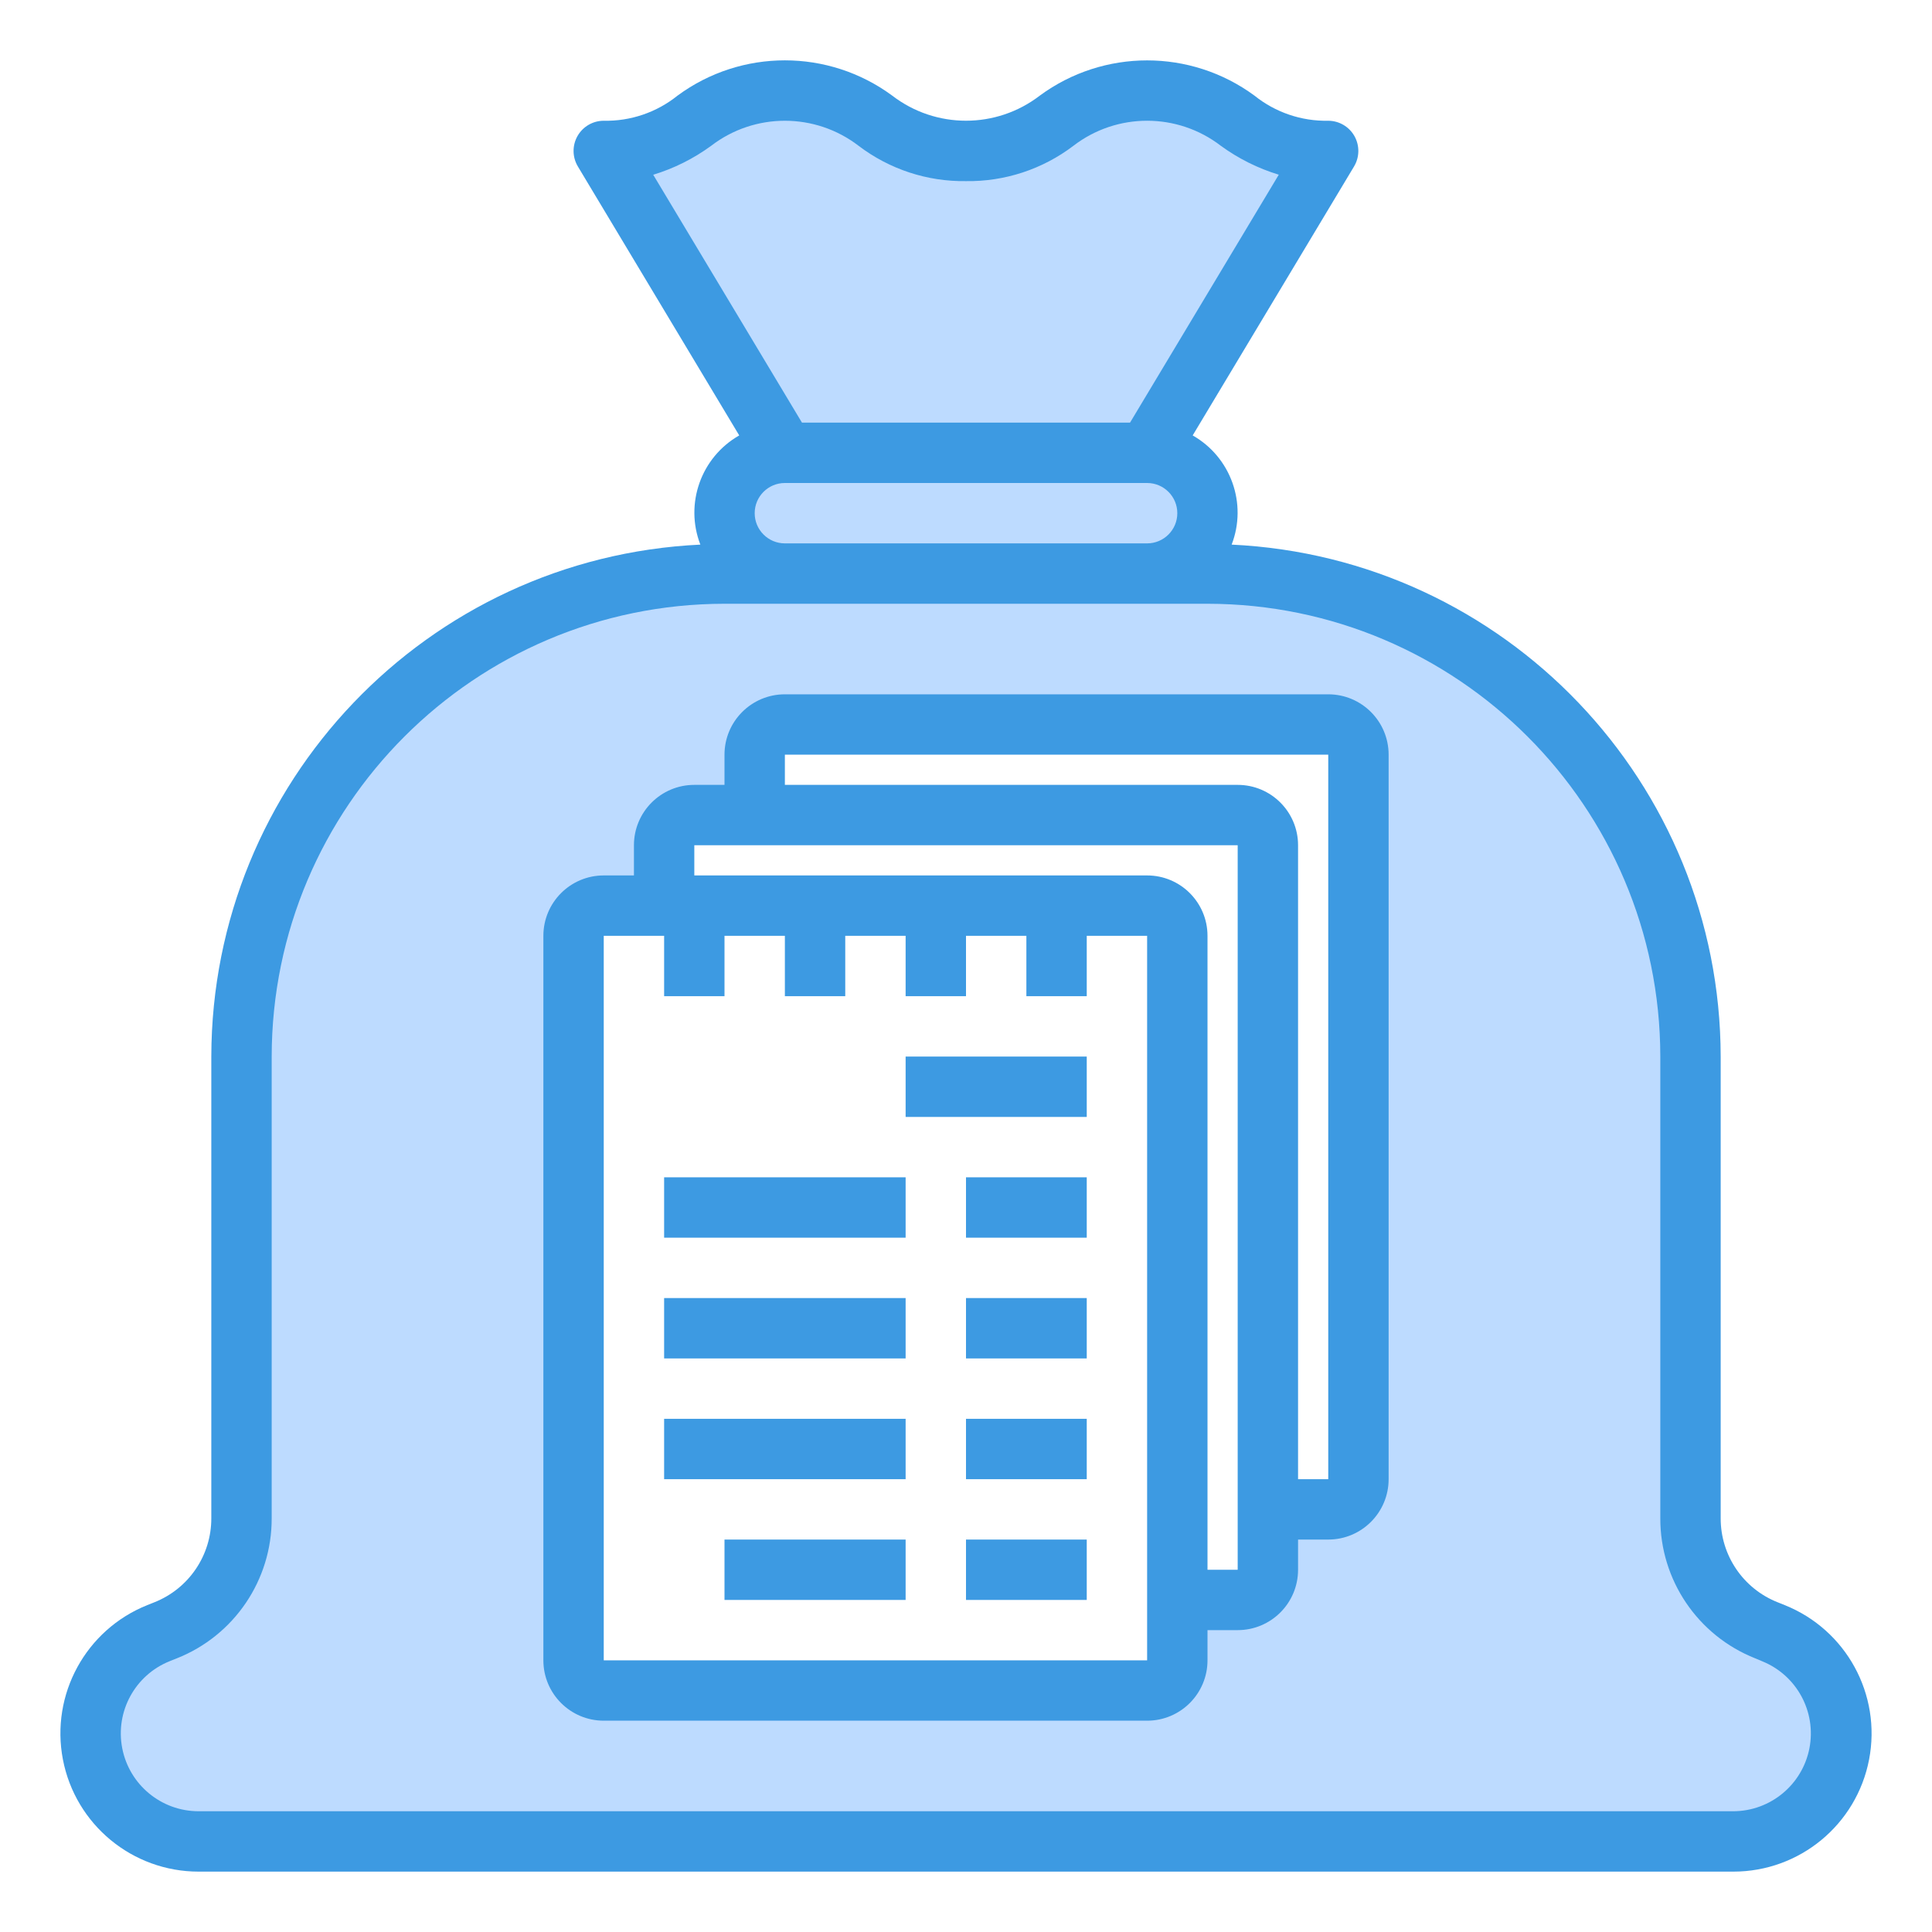
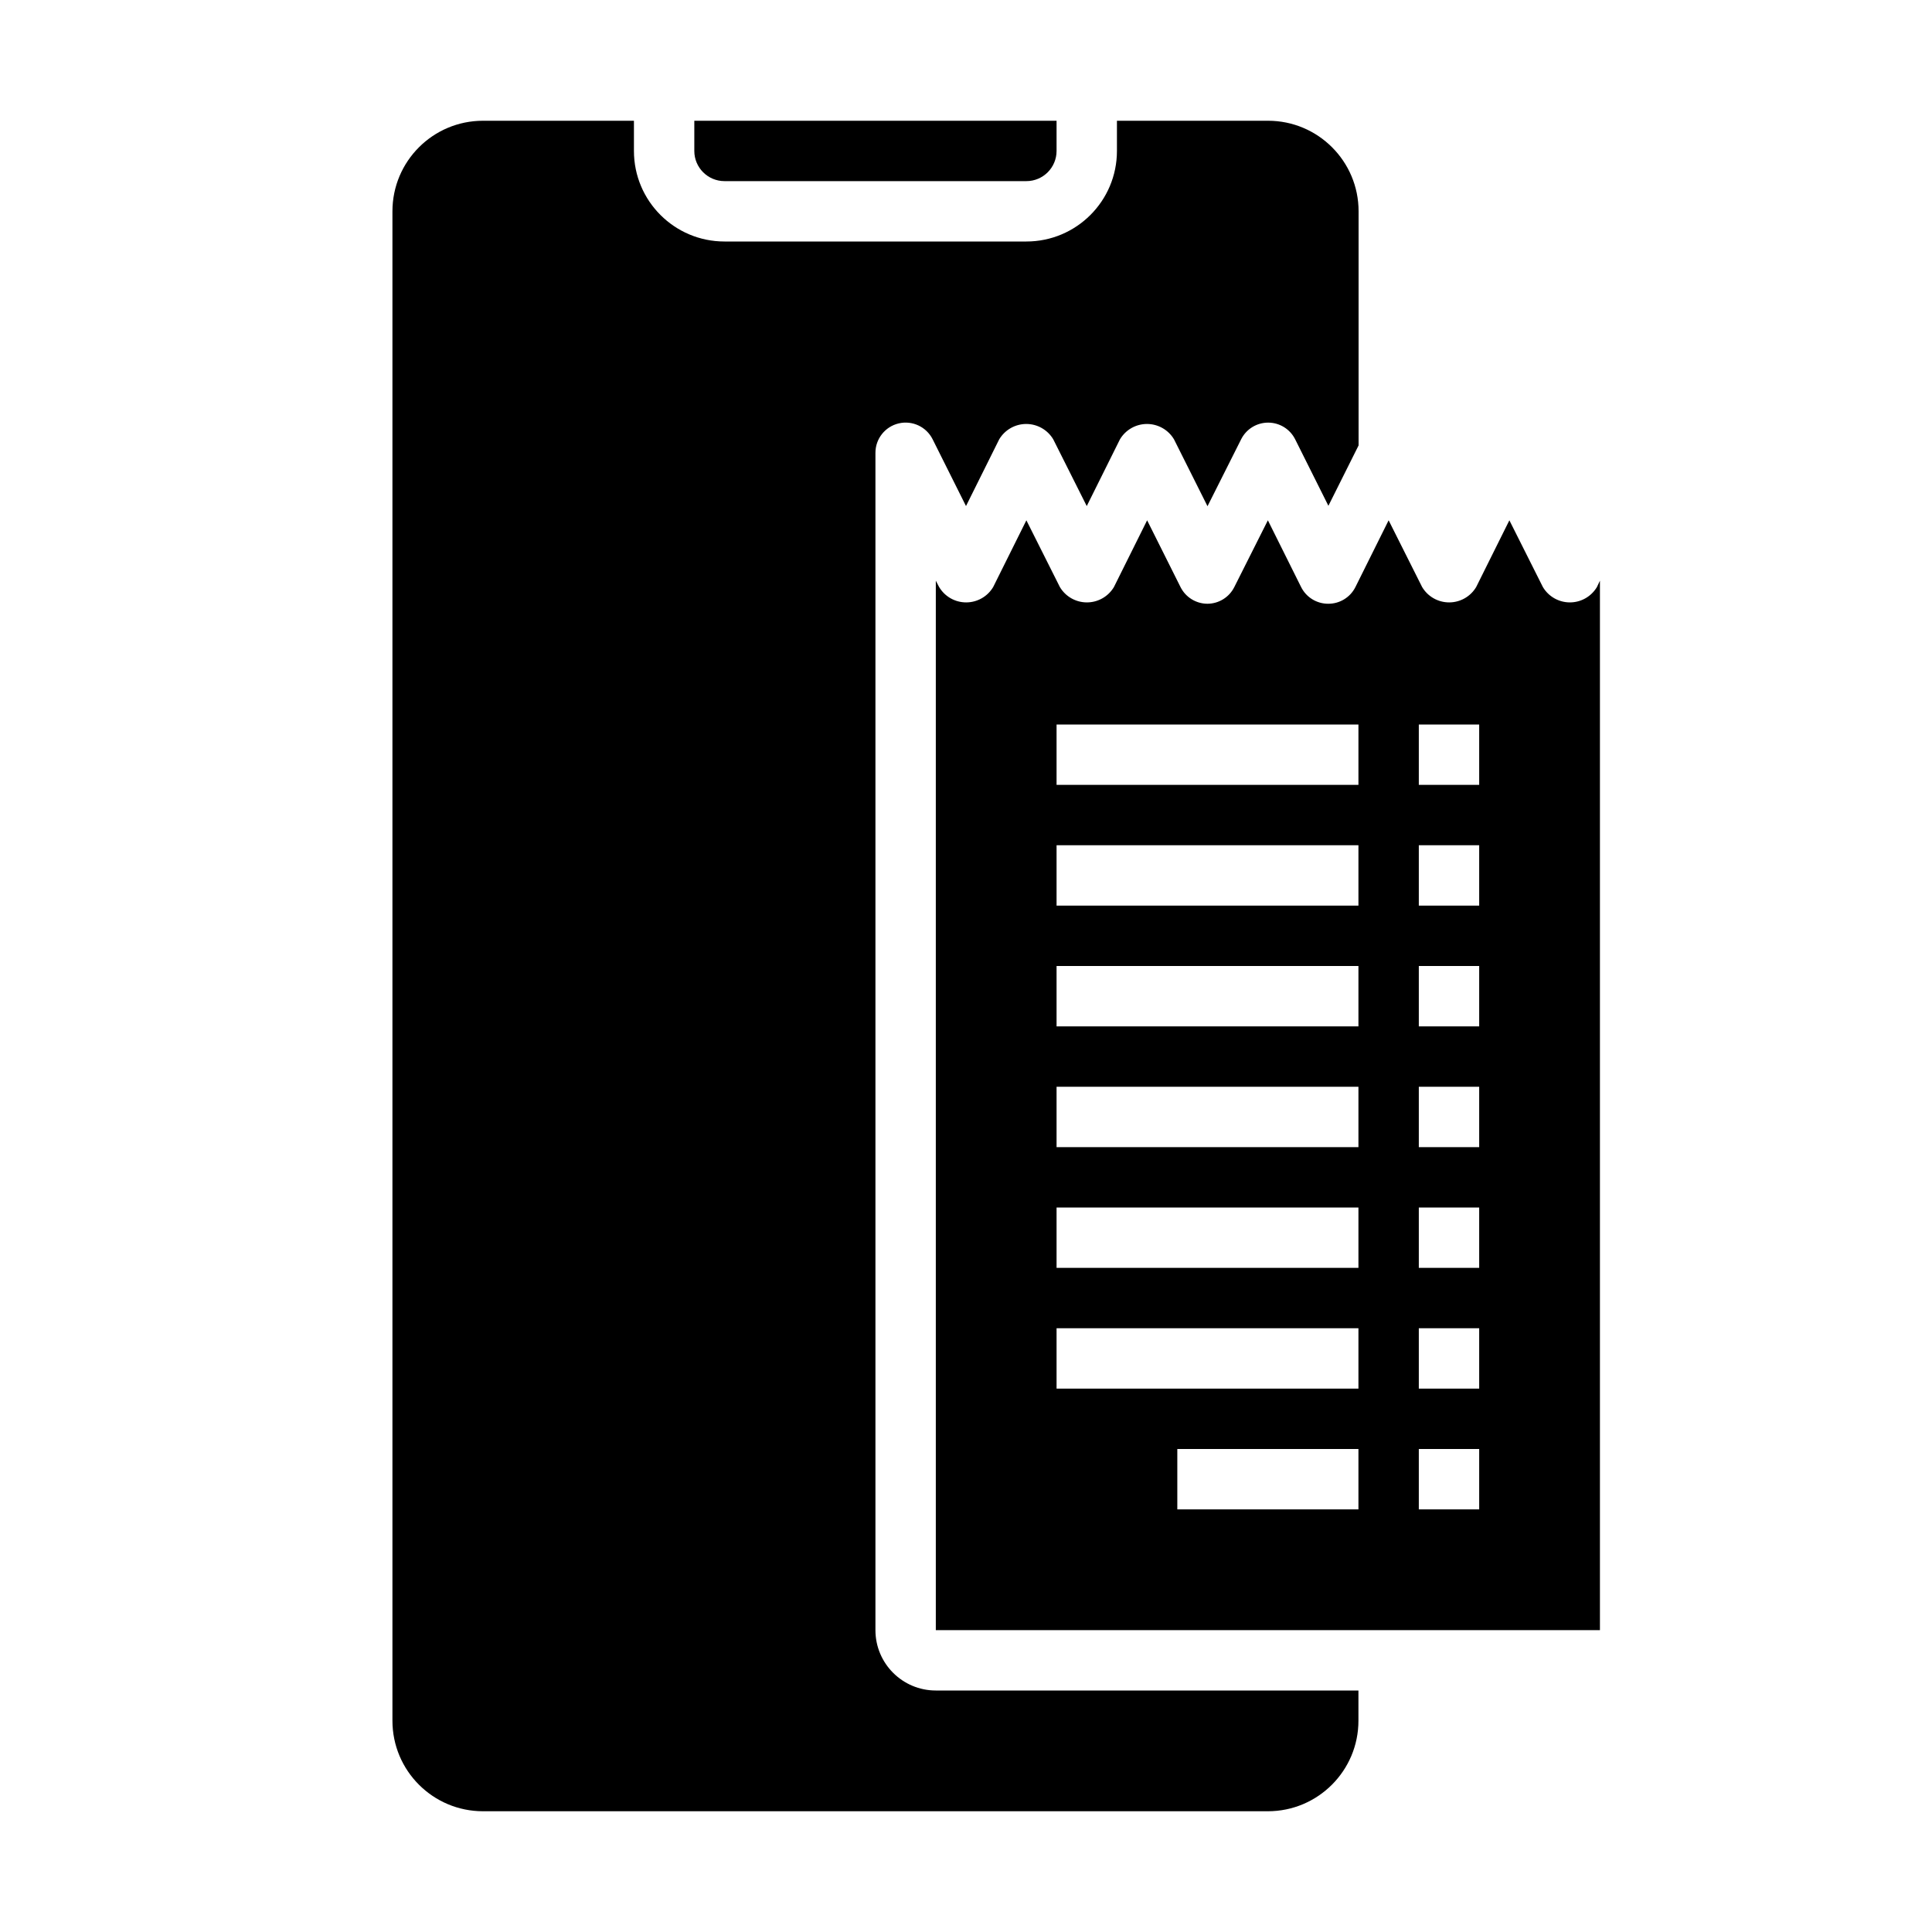
<svg xmlns="http://www.w3.org/2000/svg" height="512" viewBox="0 0 64 64" width="512">
-   <path d="m39.41 15.59a1.955 1.955 0 0 1 .59 1.41 2.006 2.006 0 0 1 -2 2h-12a2.015 2.015 0 0 1 -2-2 2.006 2.006 0 0 1 2-2h12a1.955 1.955 0 0 1 1.41.59z" fill="#bddbff" />
-   <path d="m44 5-6 10h-12l-6-10c3 0 3-2 6-2s3 2 6 2 3-2 6-2 3 2 6 2z" fill="#bddbff" />
-   <path d="m60.38 55.42a3.507 3.507 0 0 1 .62 2 3.576 3.576 0 0 1 -3.58 3.58h-50.84a3.578 3.578 0 0 1 -1.33-6.9l.24-.09a4.015 4.015 0 0 0 2.51-3.72v-15.29a16 16 0 0 1 16-16h16a16 16 0 0 1 16 16v15.29a4.015 4.015 0 0 0 2.51 3.72l.24.09a3.542 3.542 0 0 1 1.63 1.32zm-15.38-6.42v-24a1 1 0 0 0 -1-1h-18a1 1 0 0 0 -1 1v2h-2a1 1 0 0 0 -1 1v2h-2a1 1 0 0 0 -1 1v24a1 1 0 0 0 1 1h18a1 1 0 0 0 1-1v-2h2a1 1 0 0 0 1-1v-2h2a1 1 0 0 0 1-1z" fill="#bddbff" />
-   <g fill="#3d9ae2">
-     <path d="m59.123 53.172-.237-.095a2.984 2.984 0 0 1 -1.886-2.785v-15.292a17.006 17.006 0 0 0 -16.2-16.959 2.943 2.943 0 0 0 -1.291-3.617l5.345-8.909a1 1 0 0 0 -.854-1.515 3.779 3.779 0 0 1 -2.445-.833 6 6 0 0 0 -7.11 0 4.009 4.009 0 0 1 -4.89 0 5.994 5.994 0 0 0 -7.11 0 3.778 3.778 0 0 1 -2.445.833 1 1 0 0 0 -.857 1.515l5.345 8.909a2.943 2.943 0 0 0 -1.288 3.617 17.006 17.006 0 0 0 -16.2 16.959v15.292a2.986 2.986 0 0 1 -1.887 2.786l-.235.094a4.578 4.578 0 0 0 1.7 8.828h50.844a4.578 4.578 0 0 0 1.7-8.828zm-34.123-36.172a1 1 0 0 1 1-1h12a1 1 0 0 1 0 2h-12a1 1 0 0 1 -1-1zm-1.445-12.168a4.009 4.009 0 0 1 4.89 0 5.739 5.739 0 0 0 3.555 1.168 5.744 5.744 0 0 0 3.555-1.168 4.007 4.007 0 0 1 4.89 0 6.45 6.45 0 0 0 1.916.955l-4.927 8.213h-10.868l-4.927-8.211a6.425 6.425 0 0 0 1.916-.957zm33.867 55.168h-50.844a2.578 2.578 0 0 1 -.957-4.971l.235-.094a4.976 4.976 0 0 0 3.144-4.643v-15.292a15.017 15.017 0 0 1 15-15h16a15.017 15.017 0 0 1 15 15v15.292a4.975 4.975 0 0 0 3.143 4.642l.237.1a2.578 2.578 0 0 1 -.958 4.966z" />
-     <path d="m30 35h6v2h-6z" />
-     <path d="m32 39h4v2h-4z" />
-     <path d="m22 39h8v2h-8z" />
-     <path d="m32 43h4v2h-4z" />
-     <path d="m22 43h8v2h-8z" />
-     <path d="m32 47h4v2h-4z" />
-     <path d="m22 47h8v2h-8z" />
-     <path d="m32 51h4v2h-4z" />
-     <path d="m24 51h6v2h-6z" />
-     <path d="m44 23h-18a2 2 0 0 0 -2 2v1h-1a2 2 0 0 0 -2 2v1h-1a2 2 0 0 0 -2 2v24a2 2 0 0 0 2 2h18a2 2 0 0 0 2-2v-1h1a2 2 0 0 0 2-2v-1h1a2 2 0 0 0 2-2v-24a2 2 0 0 0 -2-2zm-6 32h-18v-24h2v2h2v-2h2v2h2v-2h2v2h2v-2h2v2h2v-2h2zm3-3h-1v-21a2 2 0 0 0 -2-2h-15v-1h18zm3-3h-1v-21a2 2 0 0 0 -2-2h-15v-1h18z" />
-   </g>
+   <path d="m24 6h10a1 1 0 0 0 1-1v-1h-12v1a1 1 0 0 0 1 1z" />
+   <path d="m45 56h-14a2 2 0 0 1 -2-2v-39a1 1 0 0 1 1.895-.447l1.105 2.211 1.1-2.211a1.042 1.042 0 0 1 1.79 0l1.11 2.211 1.1-2.211a1.042 1.042 0 0 1 1.79 0l1.11 2.216 1.115-2.218a1 1 0 0 1 .897-.551 1 1 0 0 1 .893.555l1.1 2.2 1-2v-7.755a3 3 0 0 0 -3-3h-5.005v1a3 3 0 0 1 -3 3h-10a3 3 0 0 1 -3-3v-1h-5a3 3 0 0 0 -3 3v50a3 3 0 0 0 3 3h26a3 3 0 0 0 3-3z" />
+   <path d="m53 19.236-.1.211a1.042 1.042 0 0 1 -1.79 0l-1.11-2.211-1.1 2.211a1.042 1.042 0 0 1 -1.79 0l-1.11-2.211-1.1 2.211a1 1 0 0 1 -.9.553 1 1 0 0 1 -.9-.555l-1.1-2.209-1.113 2.213a1 1 0 0 1 -.887.551 1 1 0 0 1 -.894-.553l-1.106-2.211-1.1 2.211a1.042 1.042 0 0 1 -1.79 0l-1.11-2.211-1.1 2.211a1.042 1.042 0 0 1 -1.79 0l-.11-.211v34.764h22zm-8 30.764h-6v-2h6zm0-4h-10v-2h10zm0-4h-10v-2h10zm0-4h-10v-2h10zm0-4h-10v-2h10zm0-4h-10v-2h10zm0-4h-10v-2h10zm4 24h-2v-2h2zm0-4h-2v-2h2zm0-4h-2v-2h2zm0-4h-2v-2h2zm0-4h-2v-2h2zm0-4h-2v-2h2zm0-4h-2v-2h2z" />
</svg>
